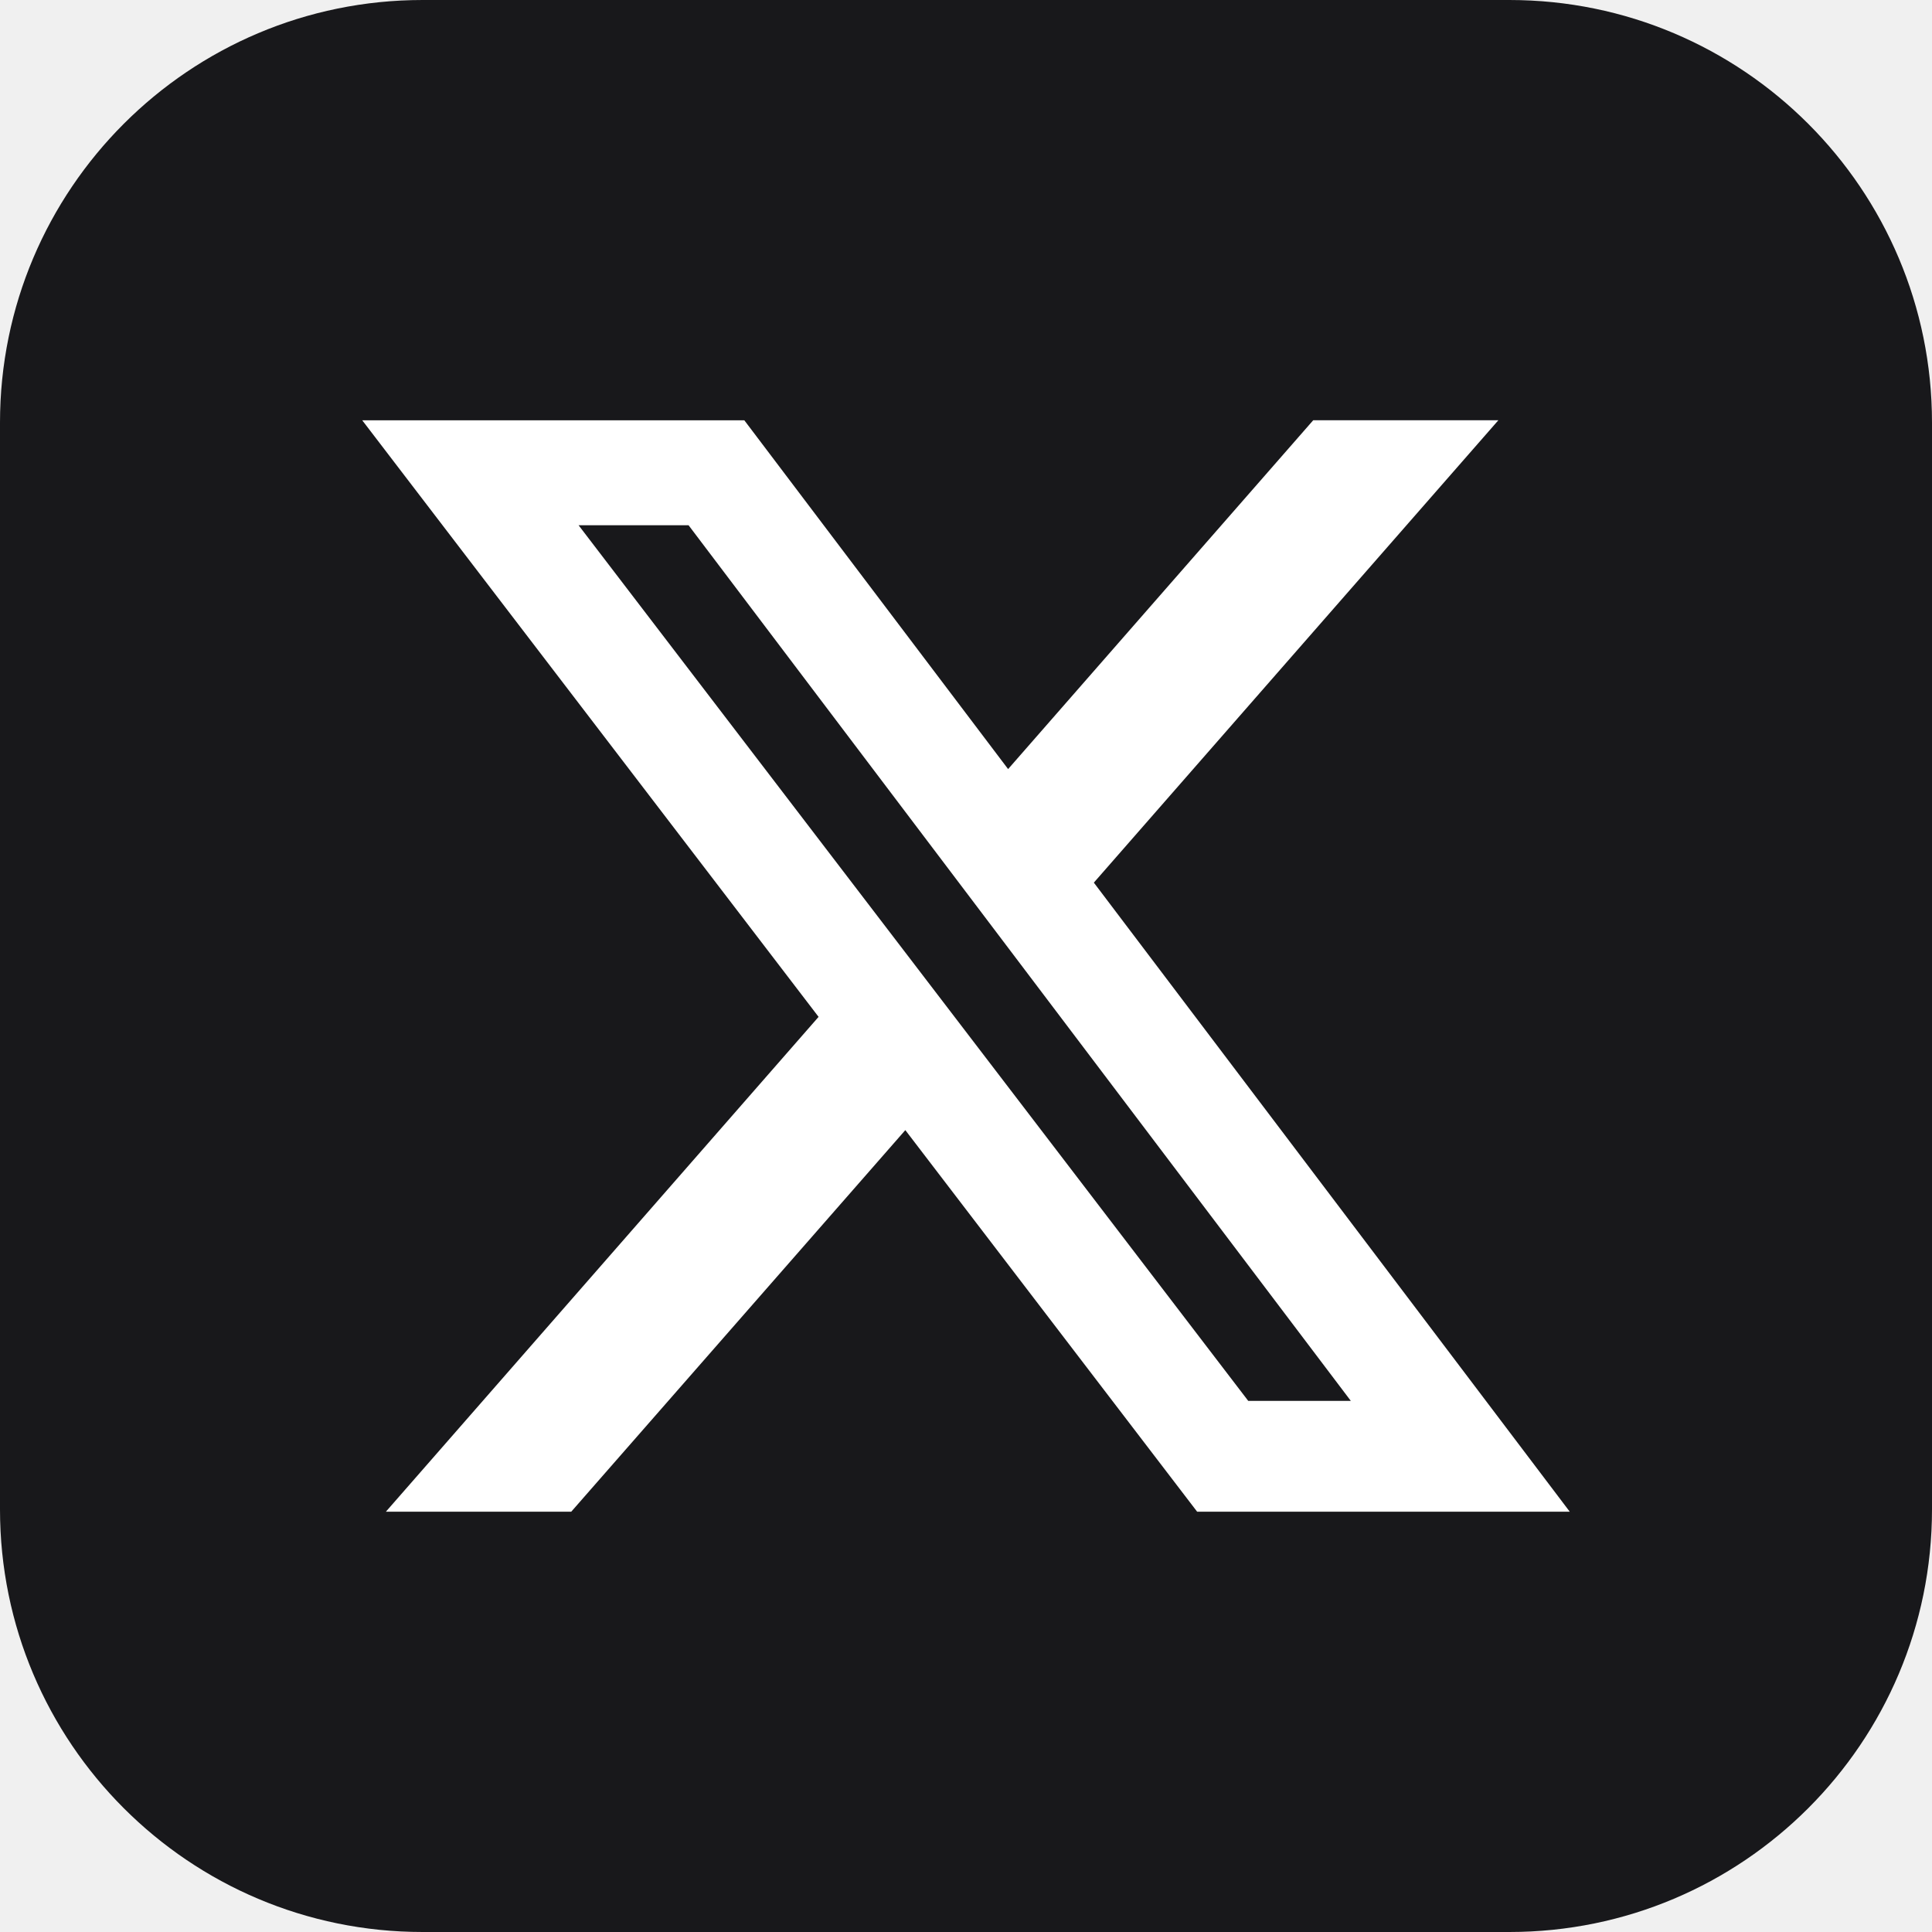
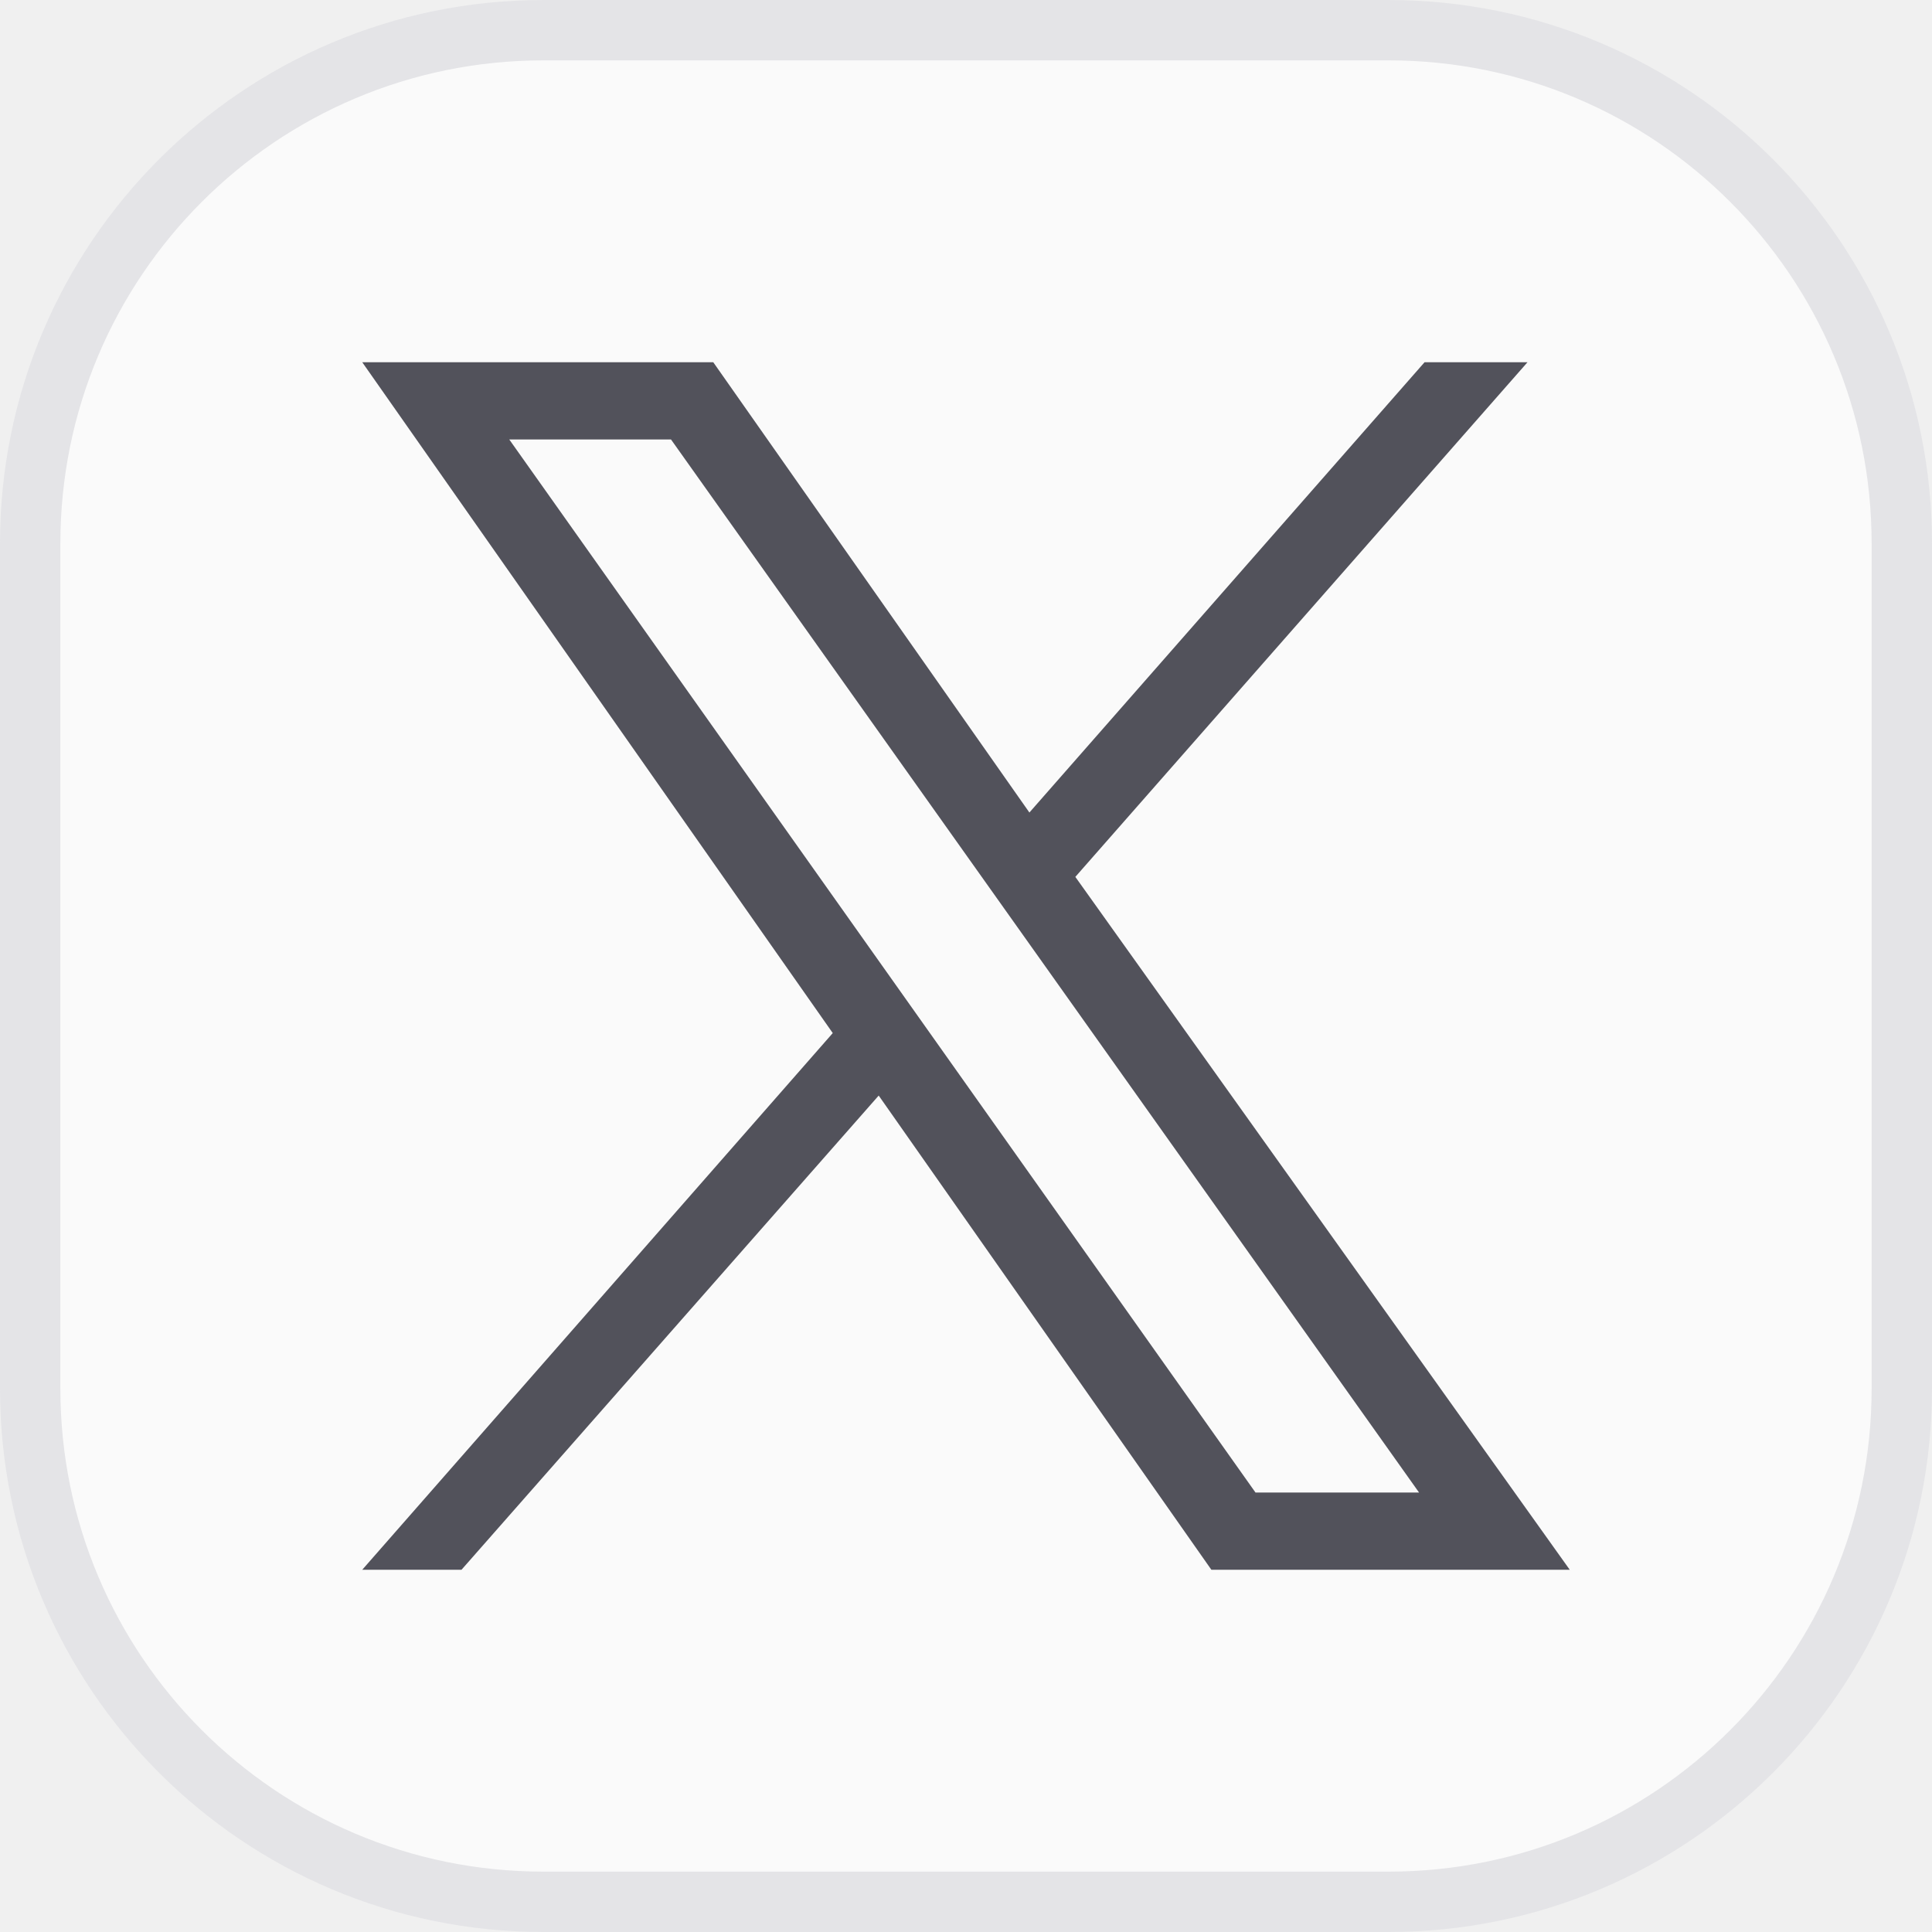
<svg xmlns="http://www.w3.org/2000/svg" width="32" height="32" viewBox="0 0 32 32">
-   <rect width="32" height="32" rx="7" fill="#18181b" />
-   <path transform="translate(6 6) scale(.833333)" fill="#fff" d="M18.901 1.153h3.68l-8.04 9.19L24 22.846h-7.406l-5.8-7.584-6.64 7.584H.47l8.6-9.835L0 1.154h7.594l5.243 6.932zM17.61 20.644h2.039L6.486 3.24H4.3z" />
+   <rect x="0.5" y="0.5" width="31" height="31" rx="8.5" fill="#fafafa" stroke="#e4e4e7" />
+   <path fill="#52525b" d="M26 26 17.811 14.524 25.3 6H23.595L17.05 13.458L11.814 6H6L13.793 17.111L6 26H7.644L14.554 18.146L20.064 26ZM23.504 24.721H20.795L8.435 7.279H11.114Z" />
</svg>
